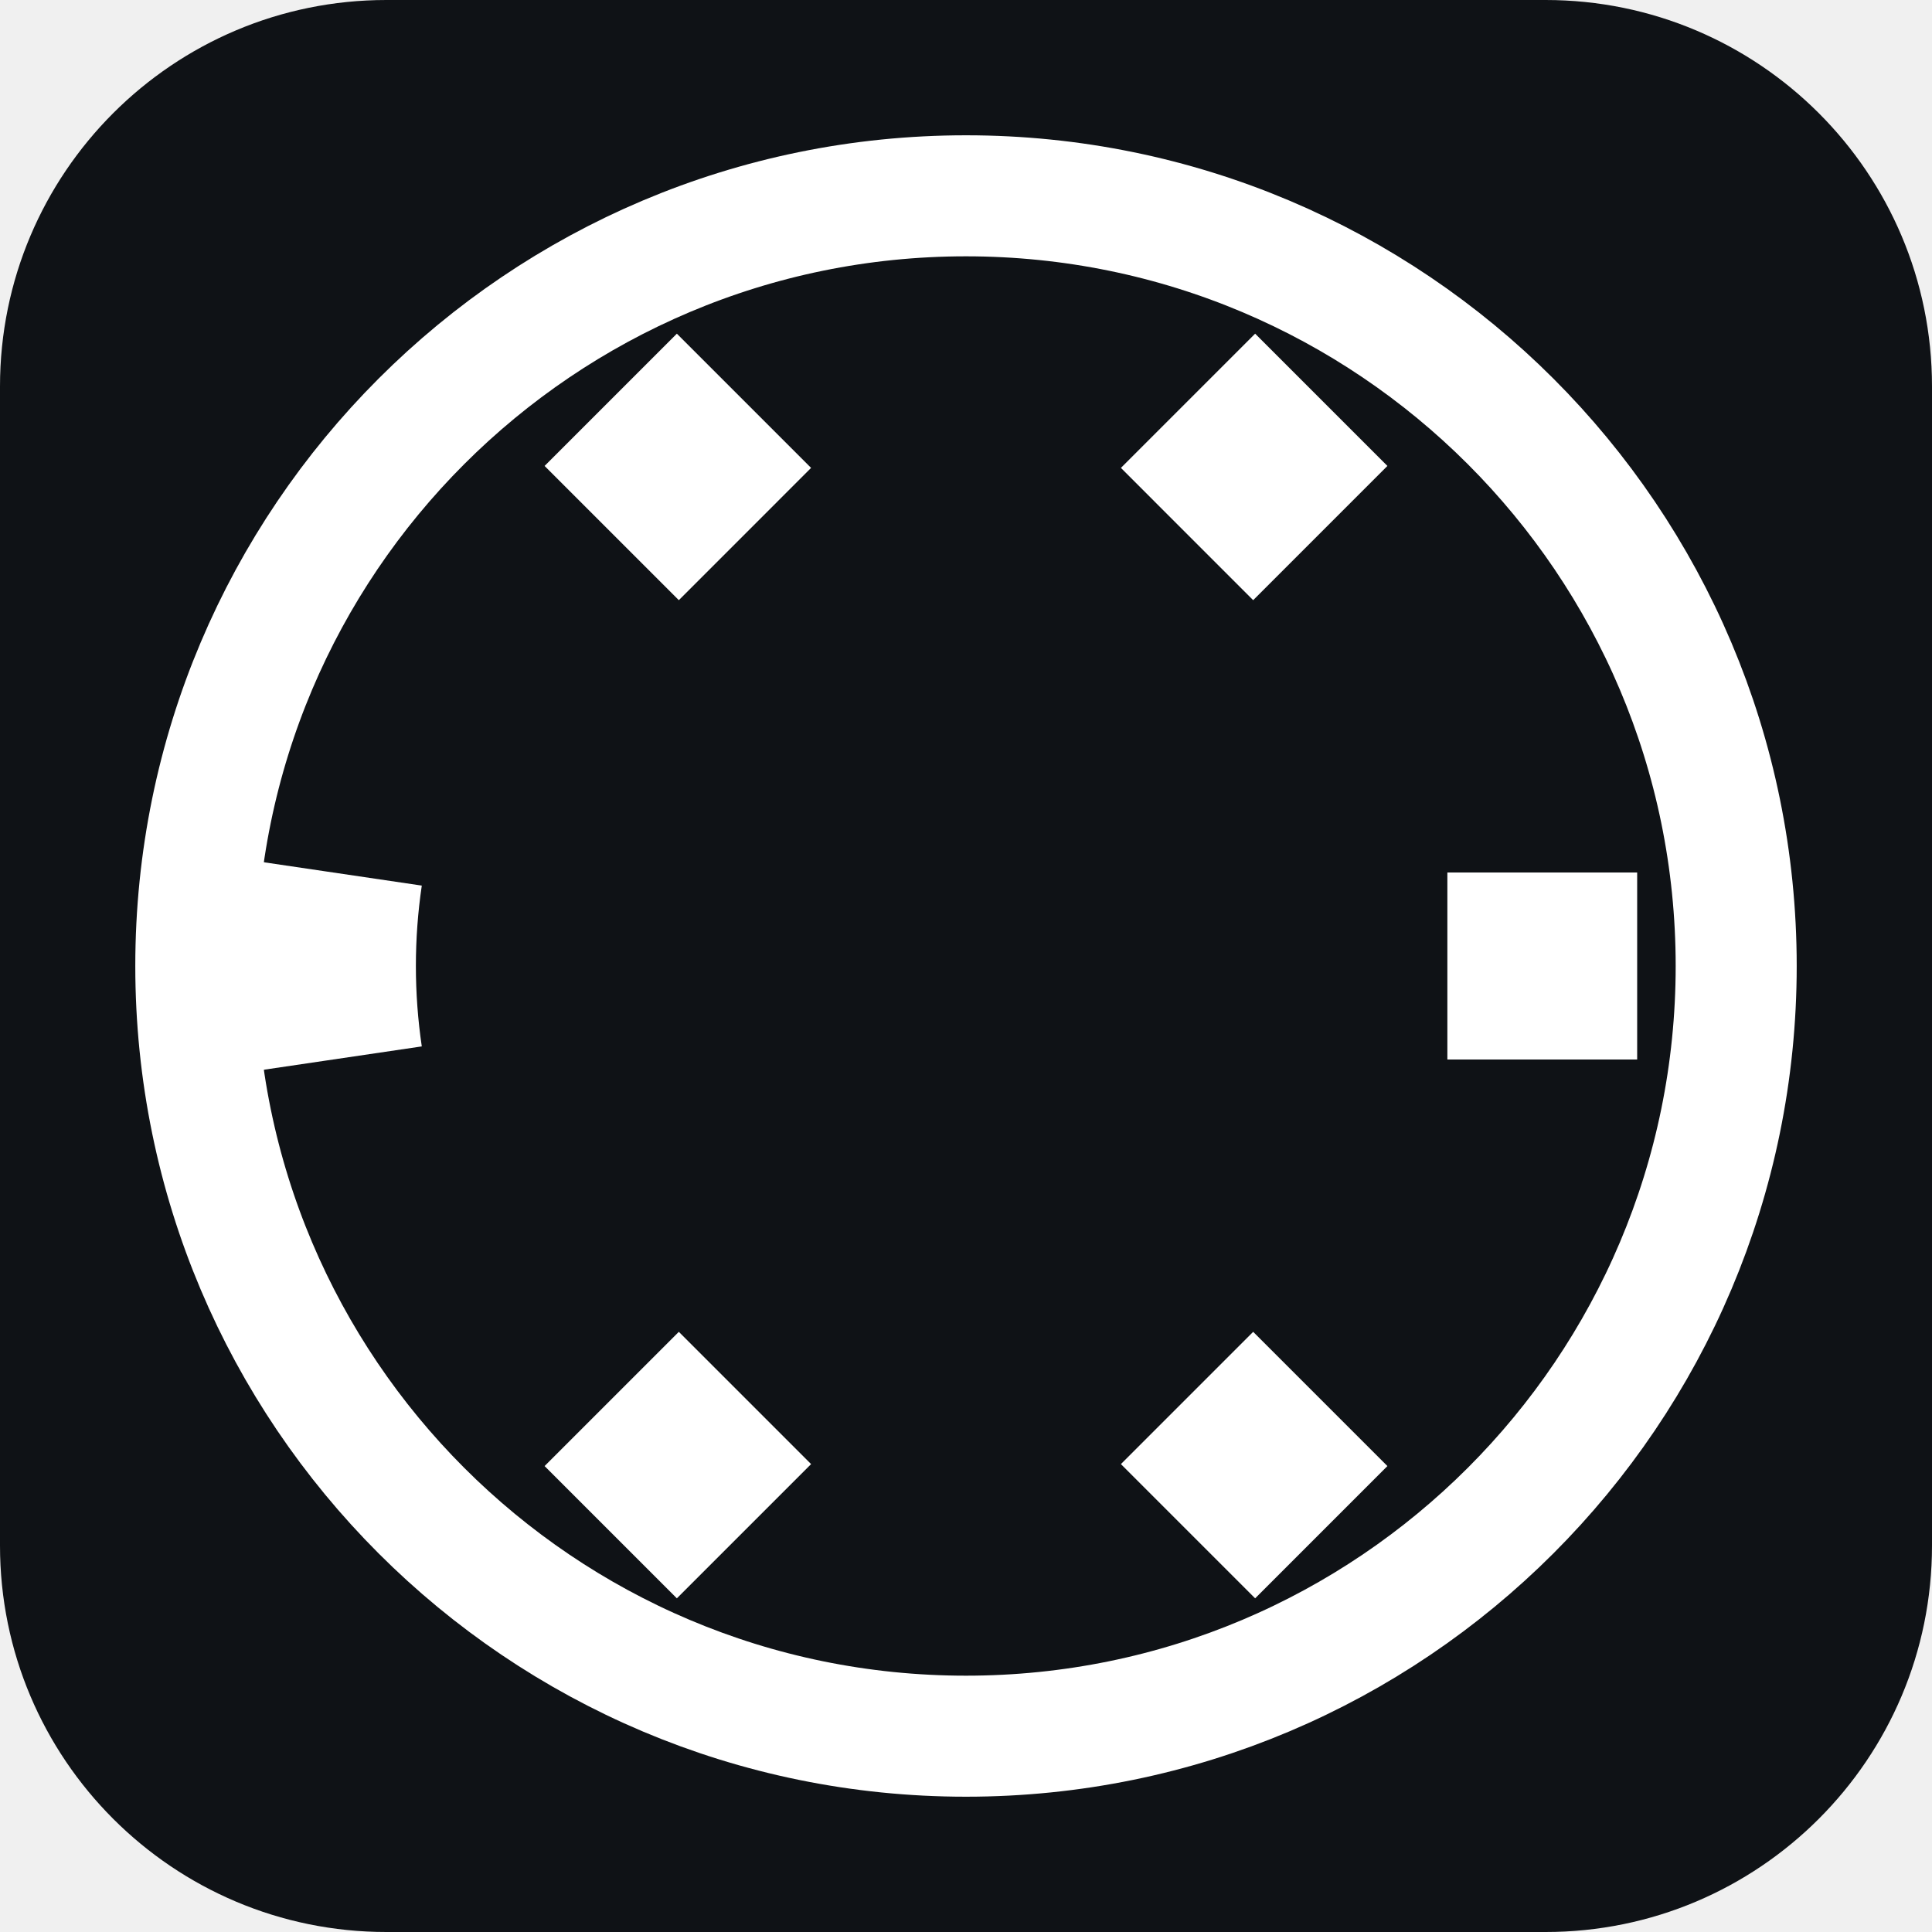
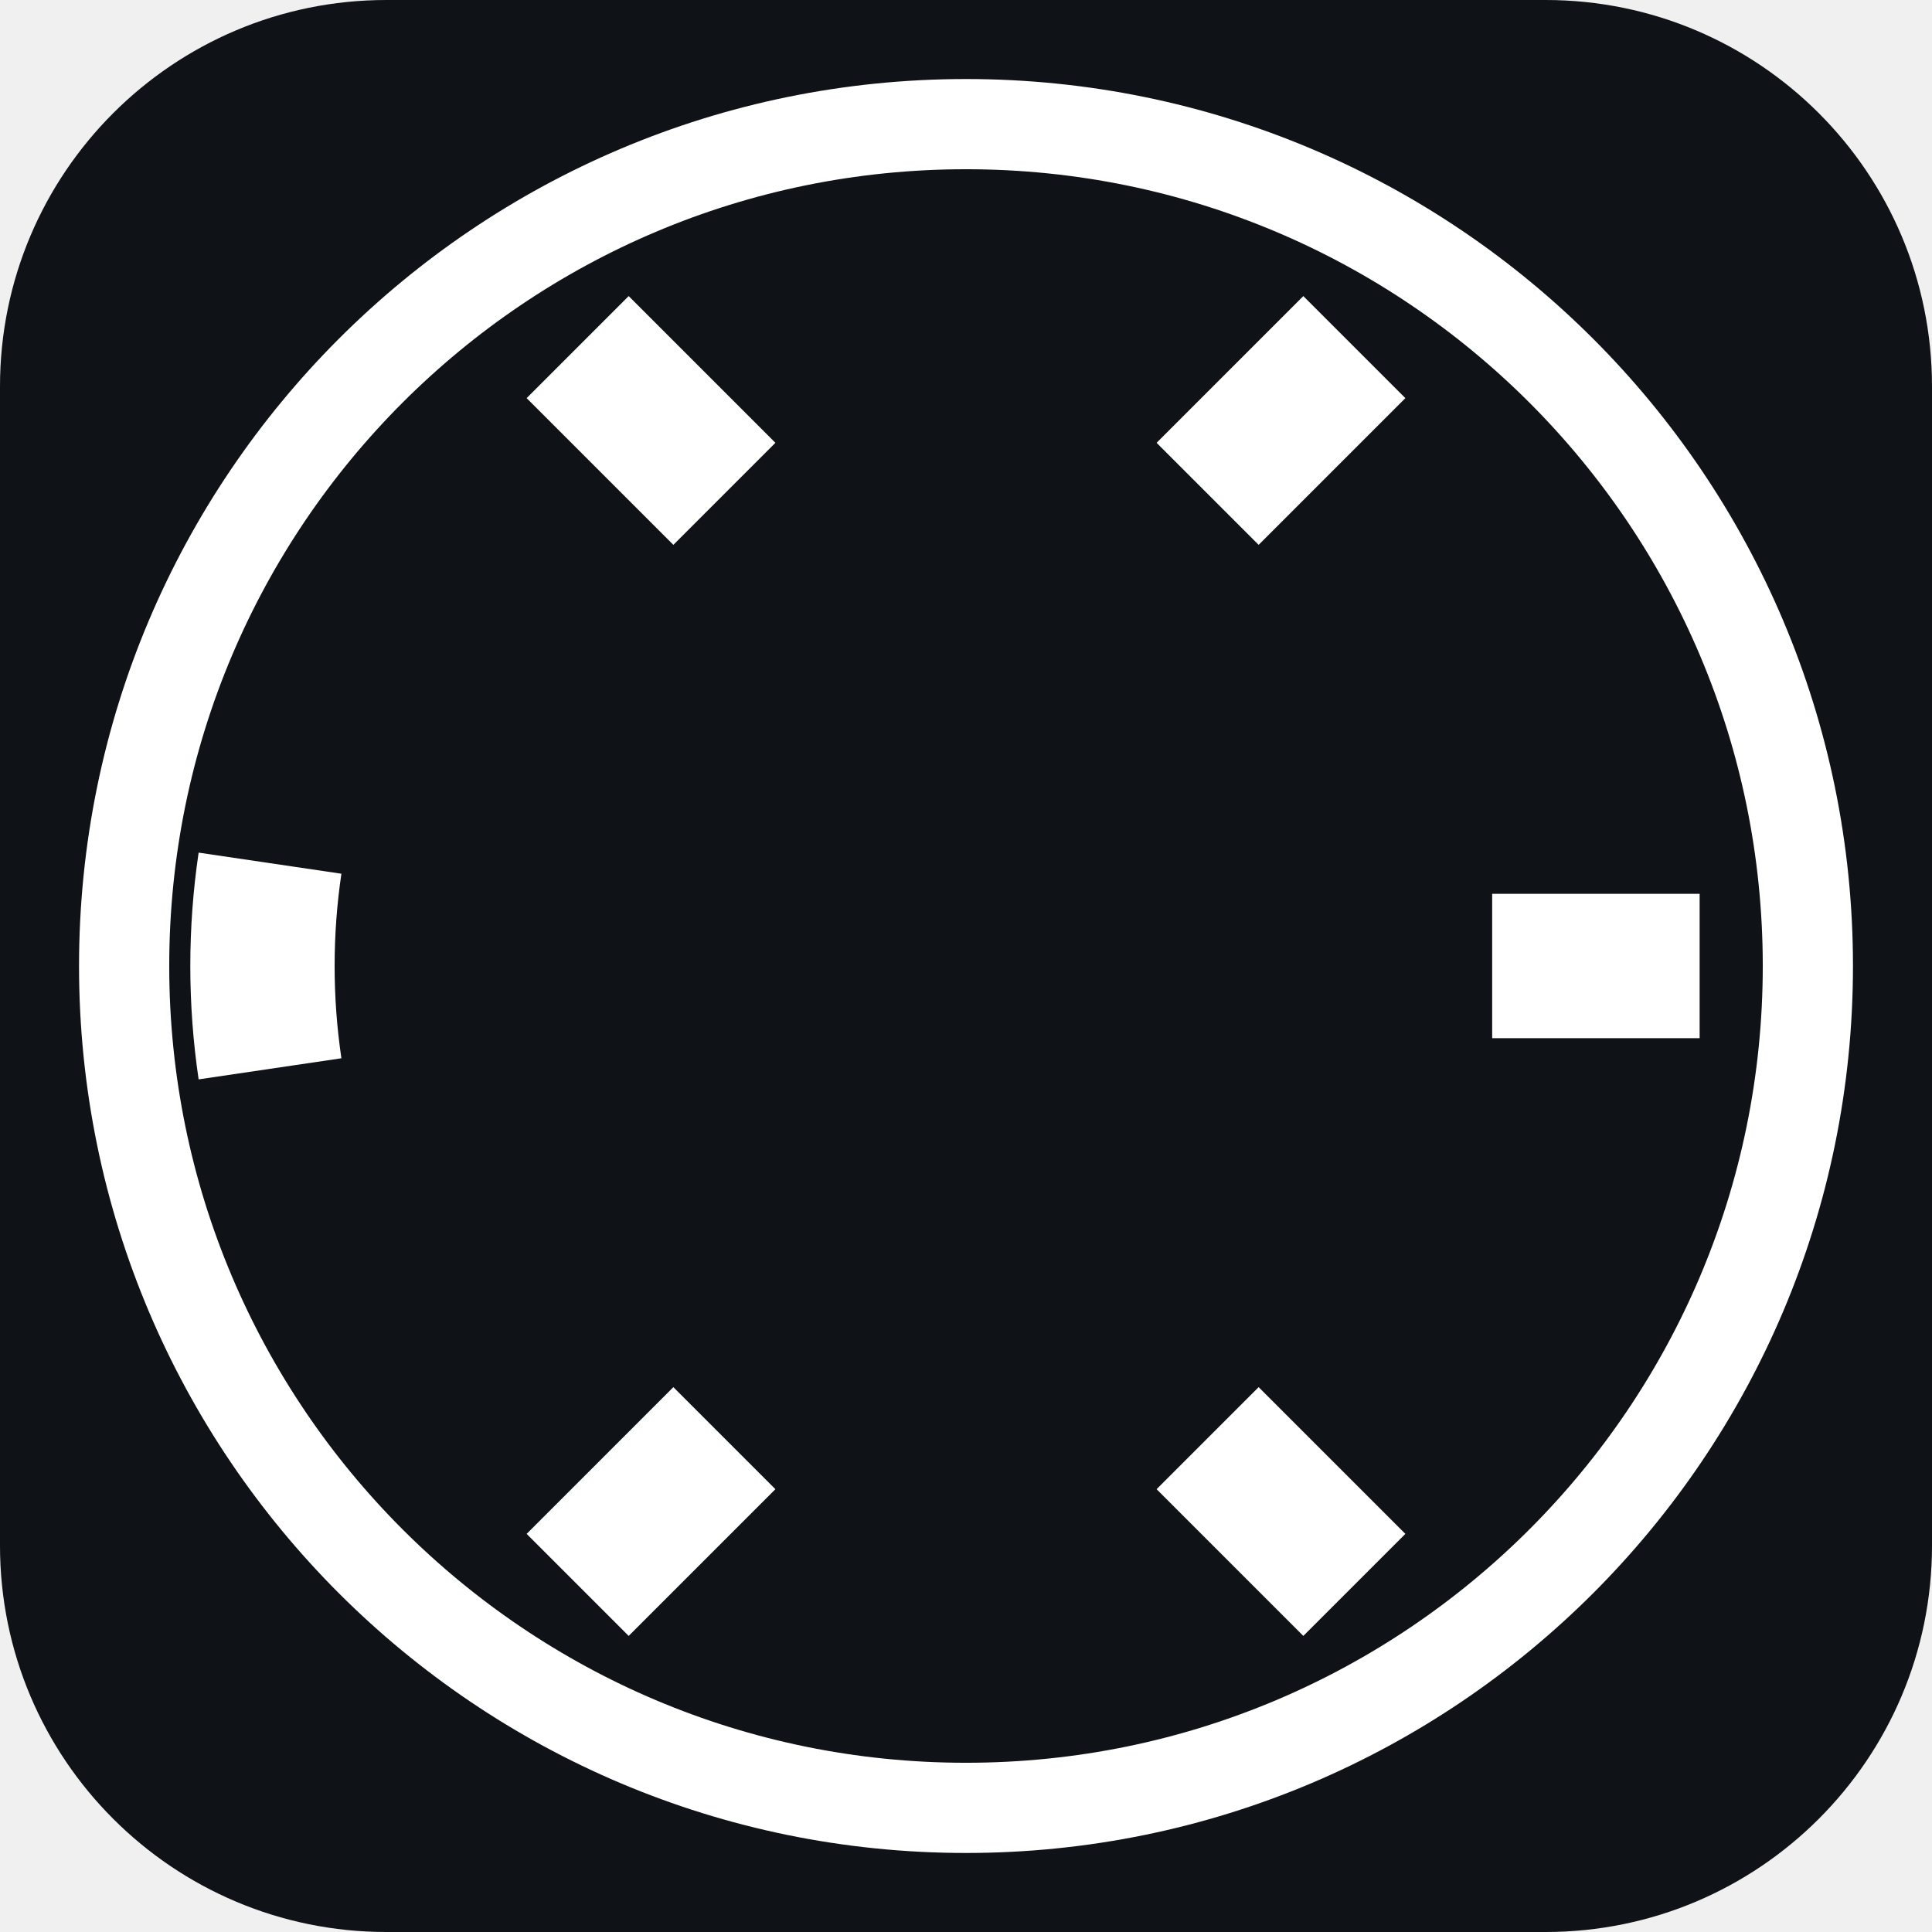
<svg xmlns="http://www.w3.org/2000/svg" viewBox="0 0 200 200">
  <rect width="200" height="200" rx="40" fill="#0f1216" />
-   <g transform="translate(100 100) scale(1.139) translate(-100 -100)">
+   <g transform="translate(100 100) scale(1.245) translate(-100 -100)">
    <g stroke="#fff" fill="none">
-       <circle cx="100" cy="100" r="70" stroke-width="11" />
-       <path stroke-width="17" d="M120.09 60.74L132.29 48.54M143.75 100H161M120.09 139.26L132.29 151.46M67.71 151.46L79.91 139.26M42.13 108.55A58.5 58.5 0 0 1 42.13 91.45M67.71 48.54L79.91 60.74" />
+       <circle cx="100" cy="100" r="70" stroke-width="7.5" />
+       <path stroke-width="12" d="M120.09 60.74L132.29 48.54M143.75 100H161M120.09 139.26L132.29 151.46M67.71 151.46L79.91 139.26M42.13 108.55A58.5 58.5 0 0 1 42.13 91.45M67.71 48.54L79.91 60.74" />
    </g>
  </g>
</svg>
